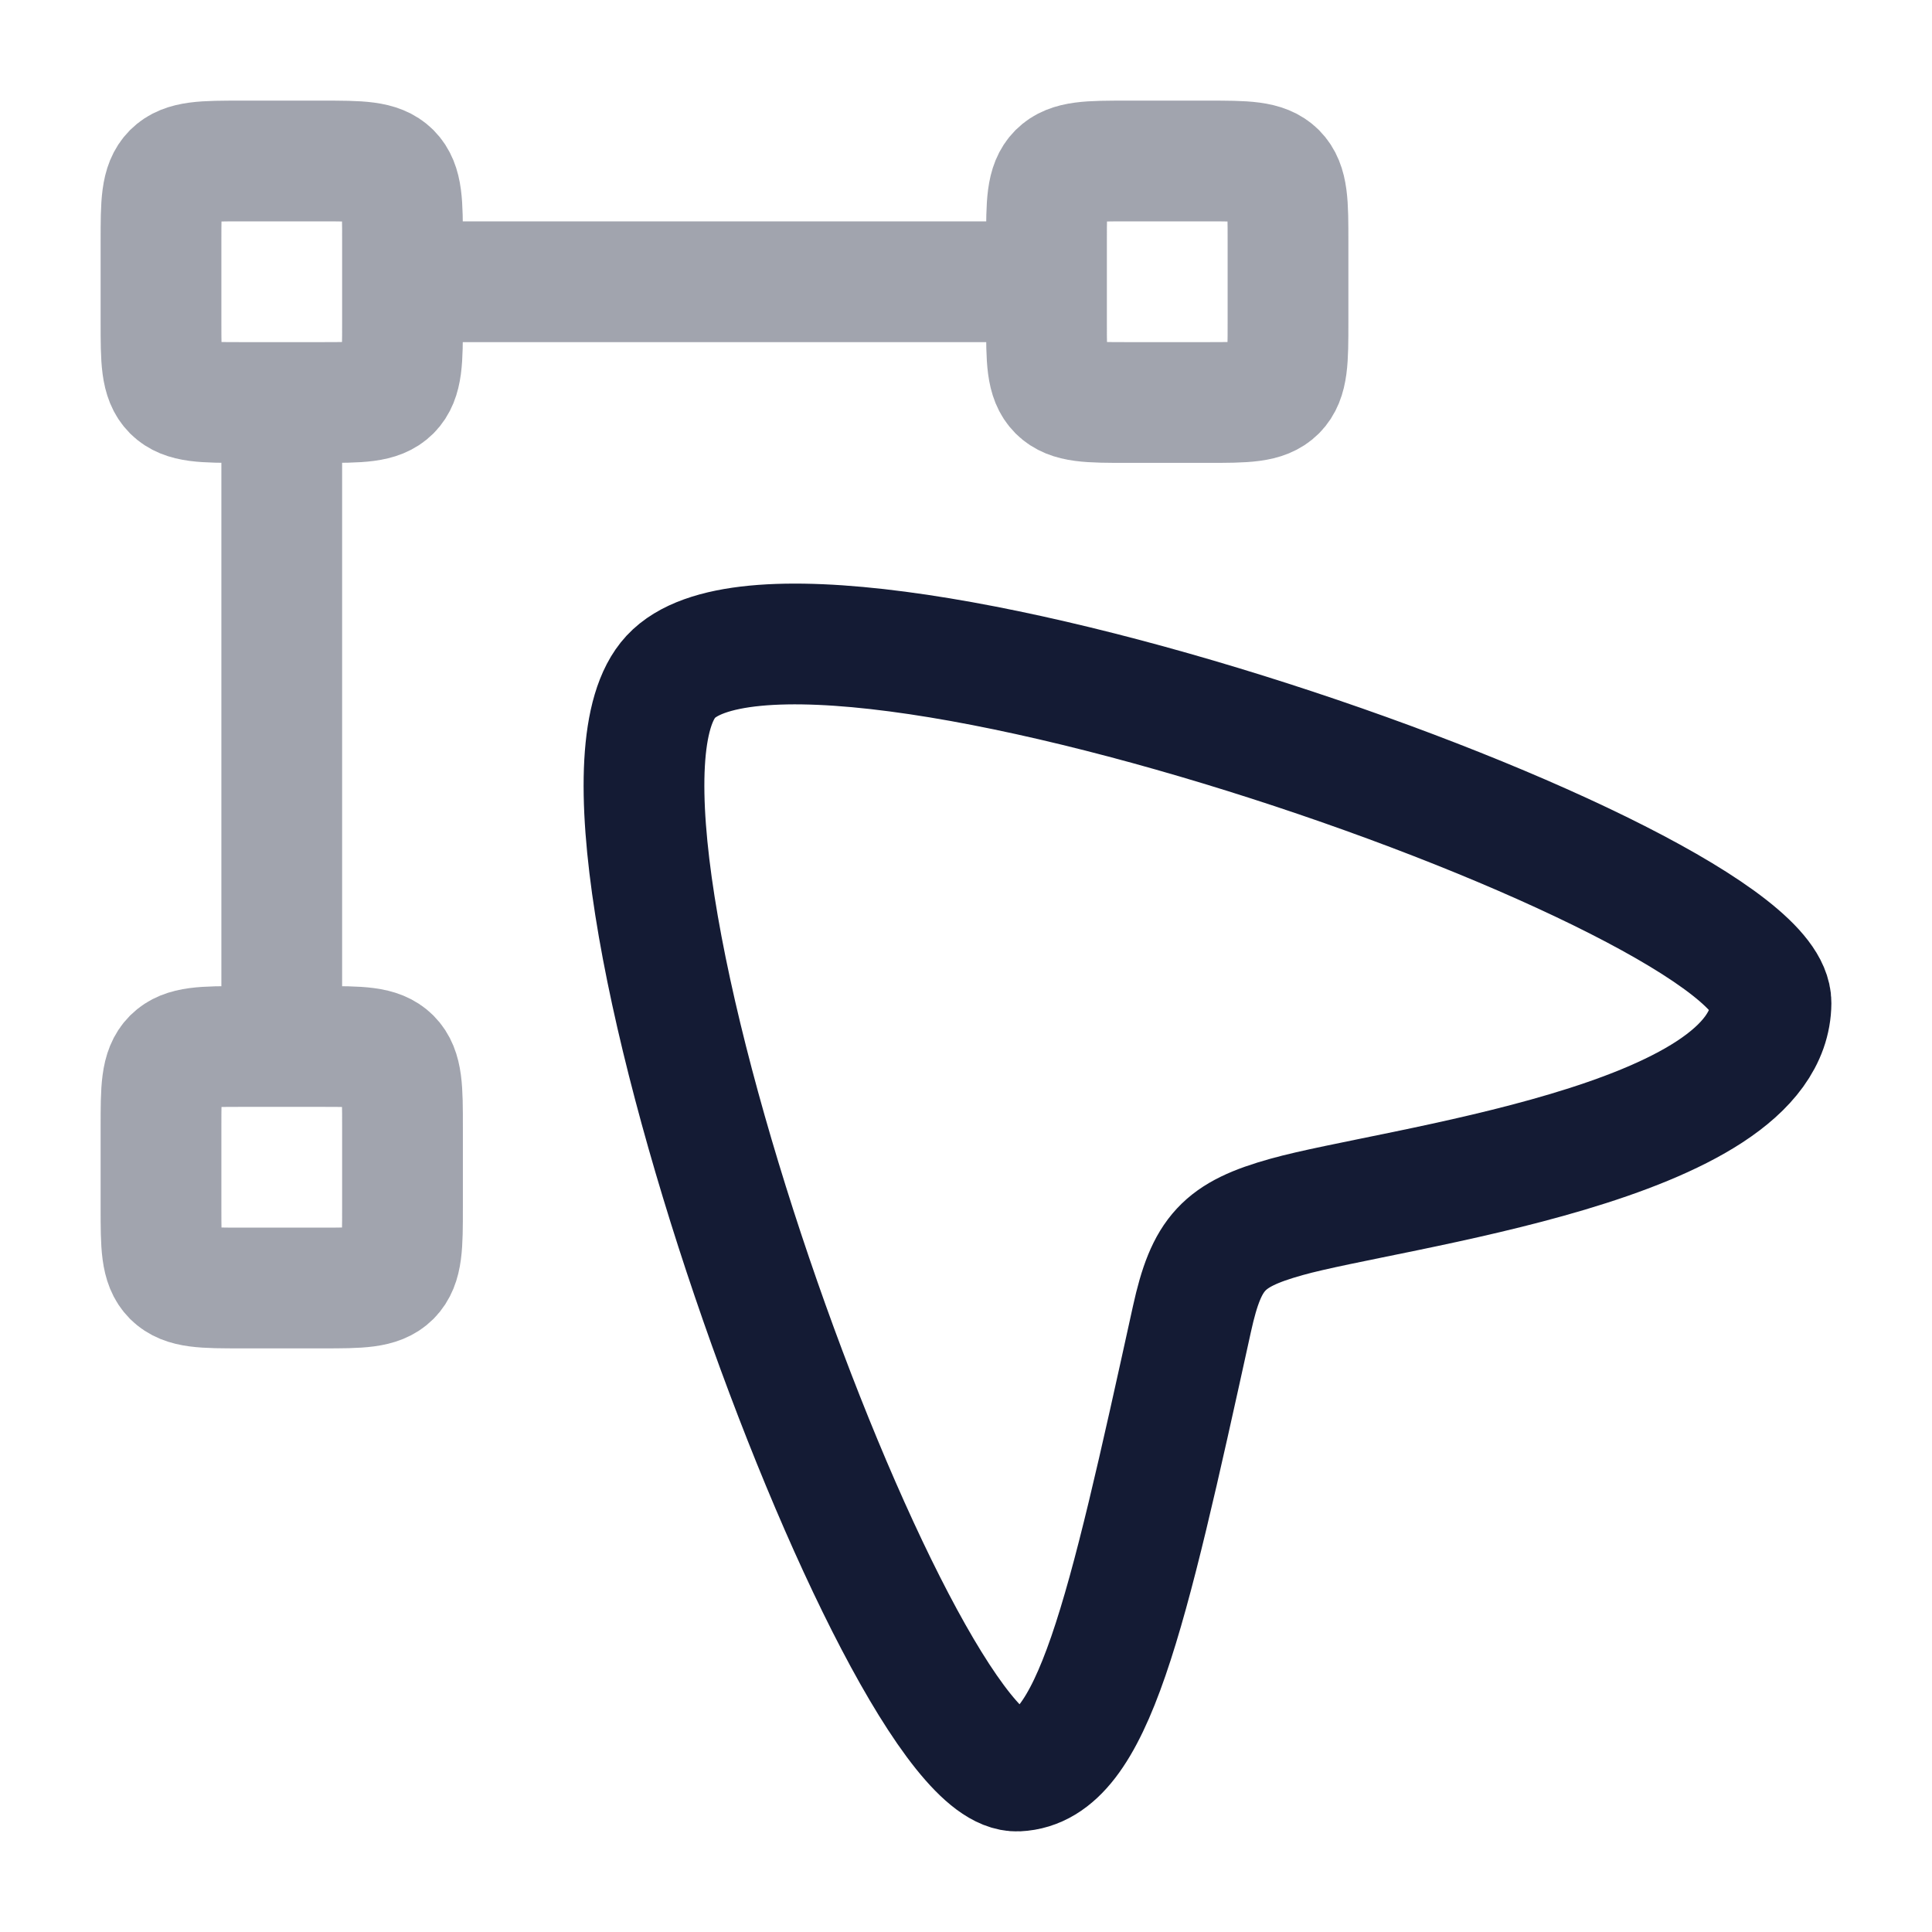
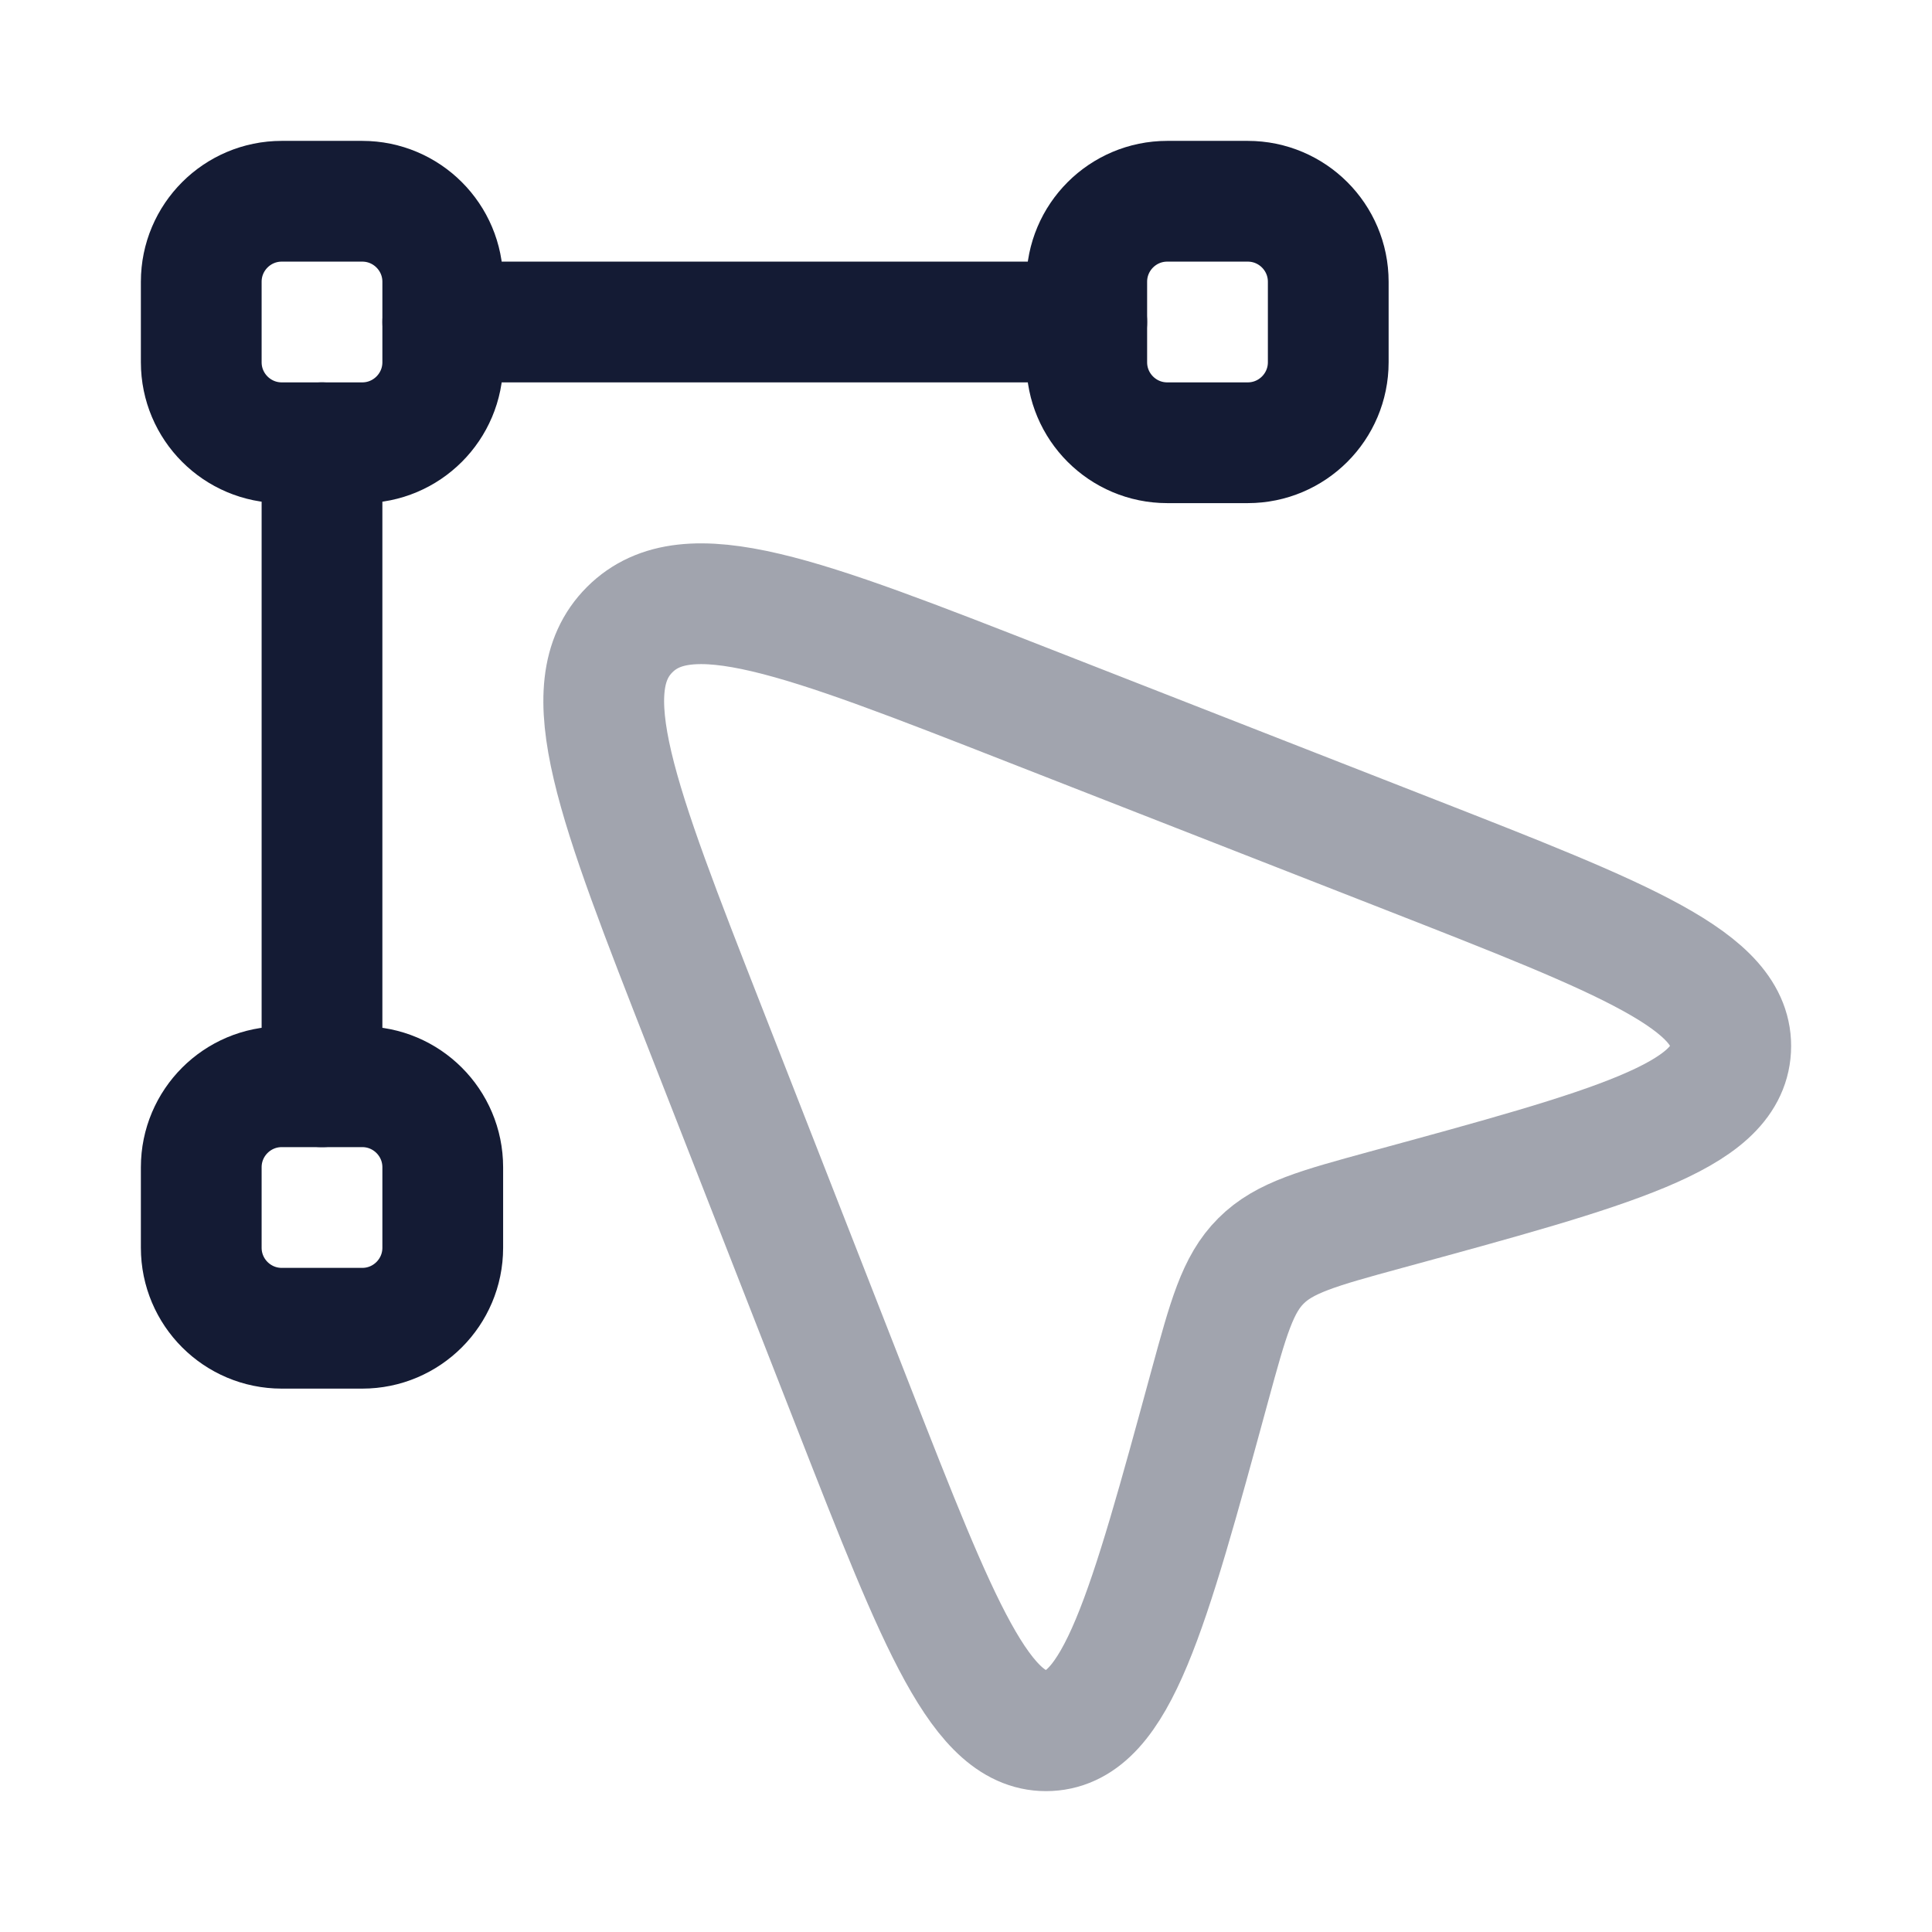
<svg xmlns="http://www.w3.org/2000/svg" width="24" height="24" viewBox="0 0 24 24" fill="none">
-   <path d="M8.333 8.407C9.938 6.679 22.01 10.913 22 12.459C21.989 14.211 17.286 14.751 15.982 15.117C15.198 15.336 14.988 15.562 14.807 16.384C13.989 20.107 13.578 21.958 12.641 22C11.148 22.066 6.767 10.094 8.333 8.407Z" stroke="#141B34" stroke-width="1.5" />
-   <path opacity="0.4" d="M5 3.5H13M3.5 13V5M15 5H14C13.529 5 13.293 5 13.146 4.854C13 4.707 13 4.471 13 4V3C13 2.529 13 2.293 13.146 2.146C13.293 2 13.529 2 14 2H15C15.471 2 15.707 2 15.854 2.146C16 2.293 16 2.529 16 3V4C16 4.471 16 4.707 15.854 4.854C15.707 5 15.471 5 15 5ZM4 5H3C2.529 5 2.293 5 2.146 4.854C2 4.707 2 4.471 2 4V3C2 2.529 2 2.293 2.146 2.146C2.293 2 2.529 2 3 2H4C4.471 2 4.707 2 4.854 2.146C5 2.293 5 2.529 5 3V4C5 4.471 5 4.707 4.854 4.854C4.707 5 4.471 5 4 5ZM4 16H3C2.529 16 2.293 16 2.146 15.854C2 15.707 2 15.471 2 15V14C2 13.529 2 13.293 2.146 13.146C2.293 13 2.529 13 3 13H4C4.471 13 4.707 13 4.854 13.146C5 13.293 5 13.529 5 14V15C5 15.471 5 15.707 4.854 15.854C4.707 16 4.471 16 4 16Z" stroke="#141B34" stroke-width="1.5" stroke-linecap="round" stroke-linejoin="round" />
+   <path opacity="0.4" d="M12.791 8.768L17.484 10.604C20.191 11.663 21.544 12.193 21.499 13.033C21.454 13.873 20.042 14.258 17.217 15.028C16.376 15.258 15.955 15.372 15.664 15.664C15.372 15.955 15.258 16.376 15.028 17.217C14.258 20.042 13.873 21.454 13.033 21.499C12.193 21.544 11.663 20.191 10.604 17.484L8.768 12.791C7.659 9.957 7.104 8.54 7.822 7.822C8.54 7.104 9.957 7.659 12.791 8.768Z" stroke="#141B34" stroke-width="1.5" stroke-linejoin="round" />
+   <path d="M4.5 2.5H3.5C2.948 2.5 2.5 2.948 2.5 3.5V4.5C2.5 5.052 2.948 5.5 3.5 5.5H4.5C5.052 5.5 5.5 5.052 5.5 4.5V3.5C5.5 2.948 5.052 2.5 4.5 2.5Z" stroke="#141B34" stroke-width="1.5" stroke-linecap="round" stroke-linejoin="round" />
+   <path d="M4.5 13.5H3.5C2.948 13.5 2.5 13.948 2.5 14.5V15.5C2.5 16.052 2.948 16.5 3.5 16.5H4.5C5.052 16.5 5.5 16.052 5.5 15.5V14.5C5.5 13.948 5.052 13.5 4.5 13.5Z" stroke="#141B34" stroke-width="1.5" stroke-linecap="round" stroke-linejoin="round" />
+   <path d="M15.5 2.5H14.5C13.948 2.5 13.5 2.948 13.5 3.5V4.5C13.5 5.052 13.948 5.5 14.5 5.5H15.5C16.052 5.5 16.5 5.052 16.5 4.5V3.5C16.5 2.948 16.052 2.5 15.5 2.5Z" stroke="#141B34" stroke-width="1.5" stroke-linecap="round" stroke-linejoin="round" />
+   <path d="M13.5 4H5.5M4 5.5V13.5" stroke="#141B34" stroke-width="1.5" stroke-linecap="round" stroke-linejoin="round" />
</svg>
